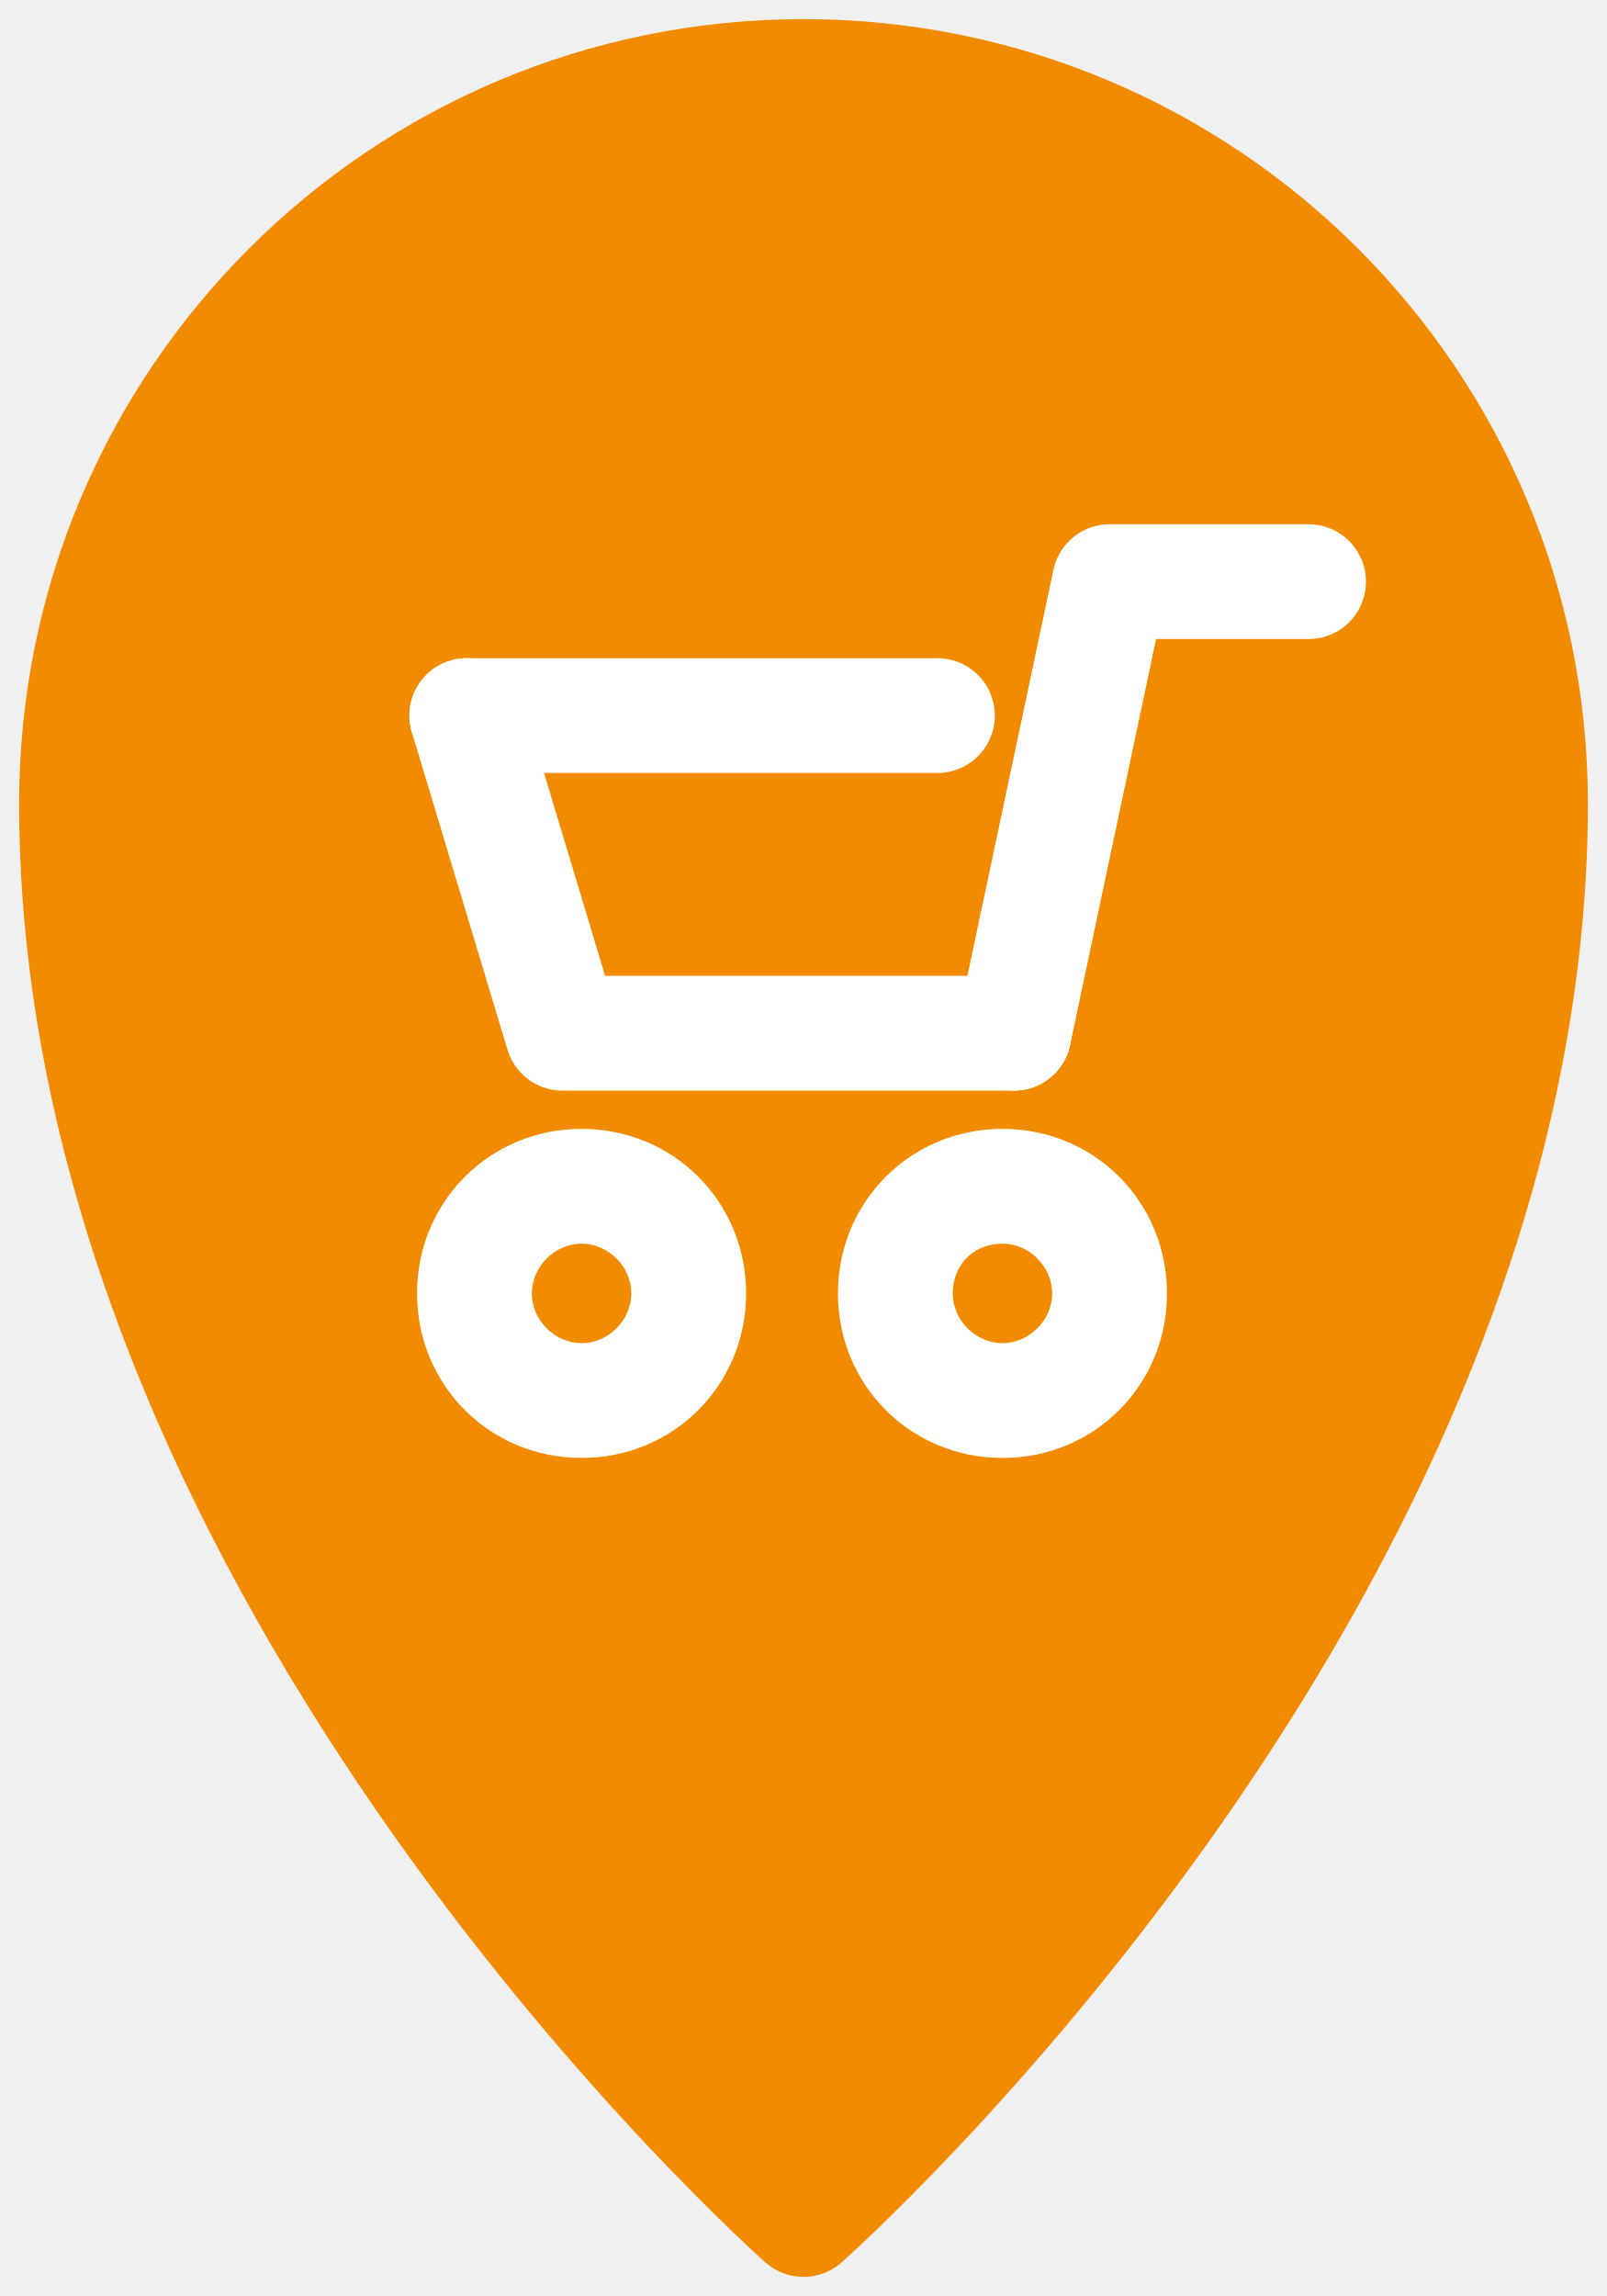
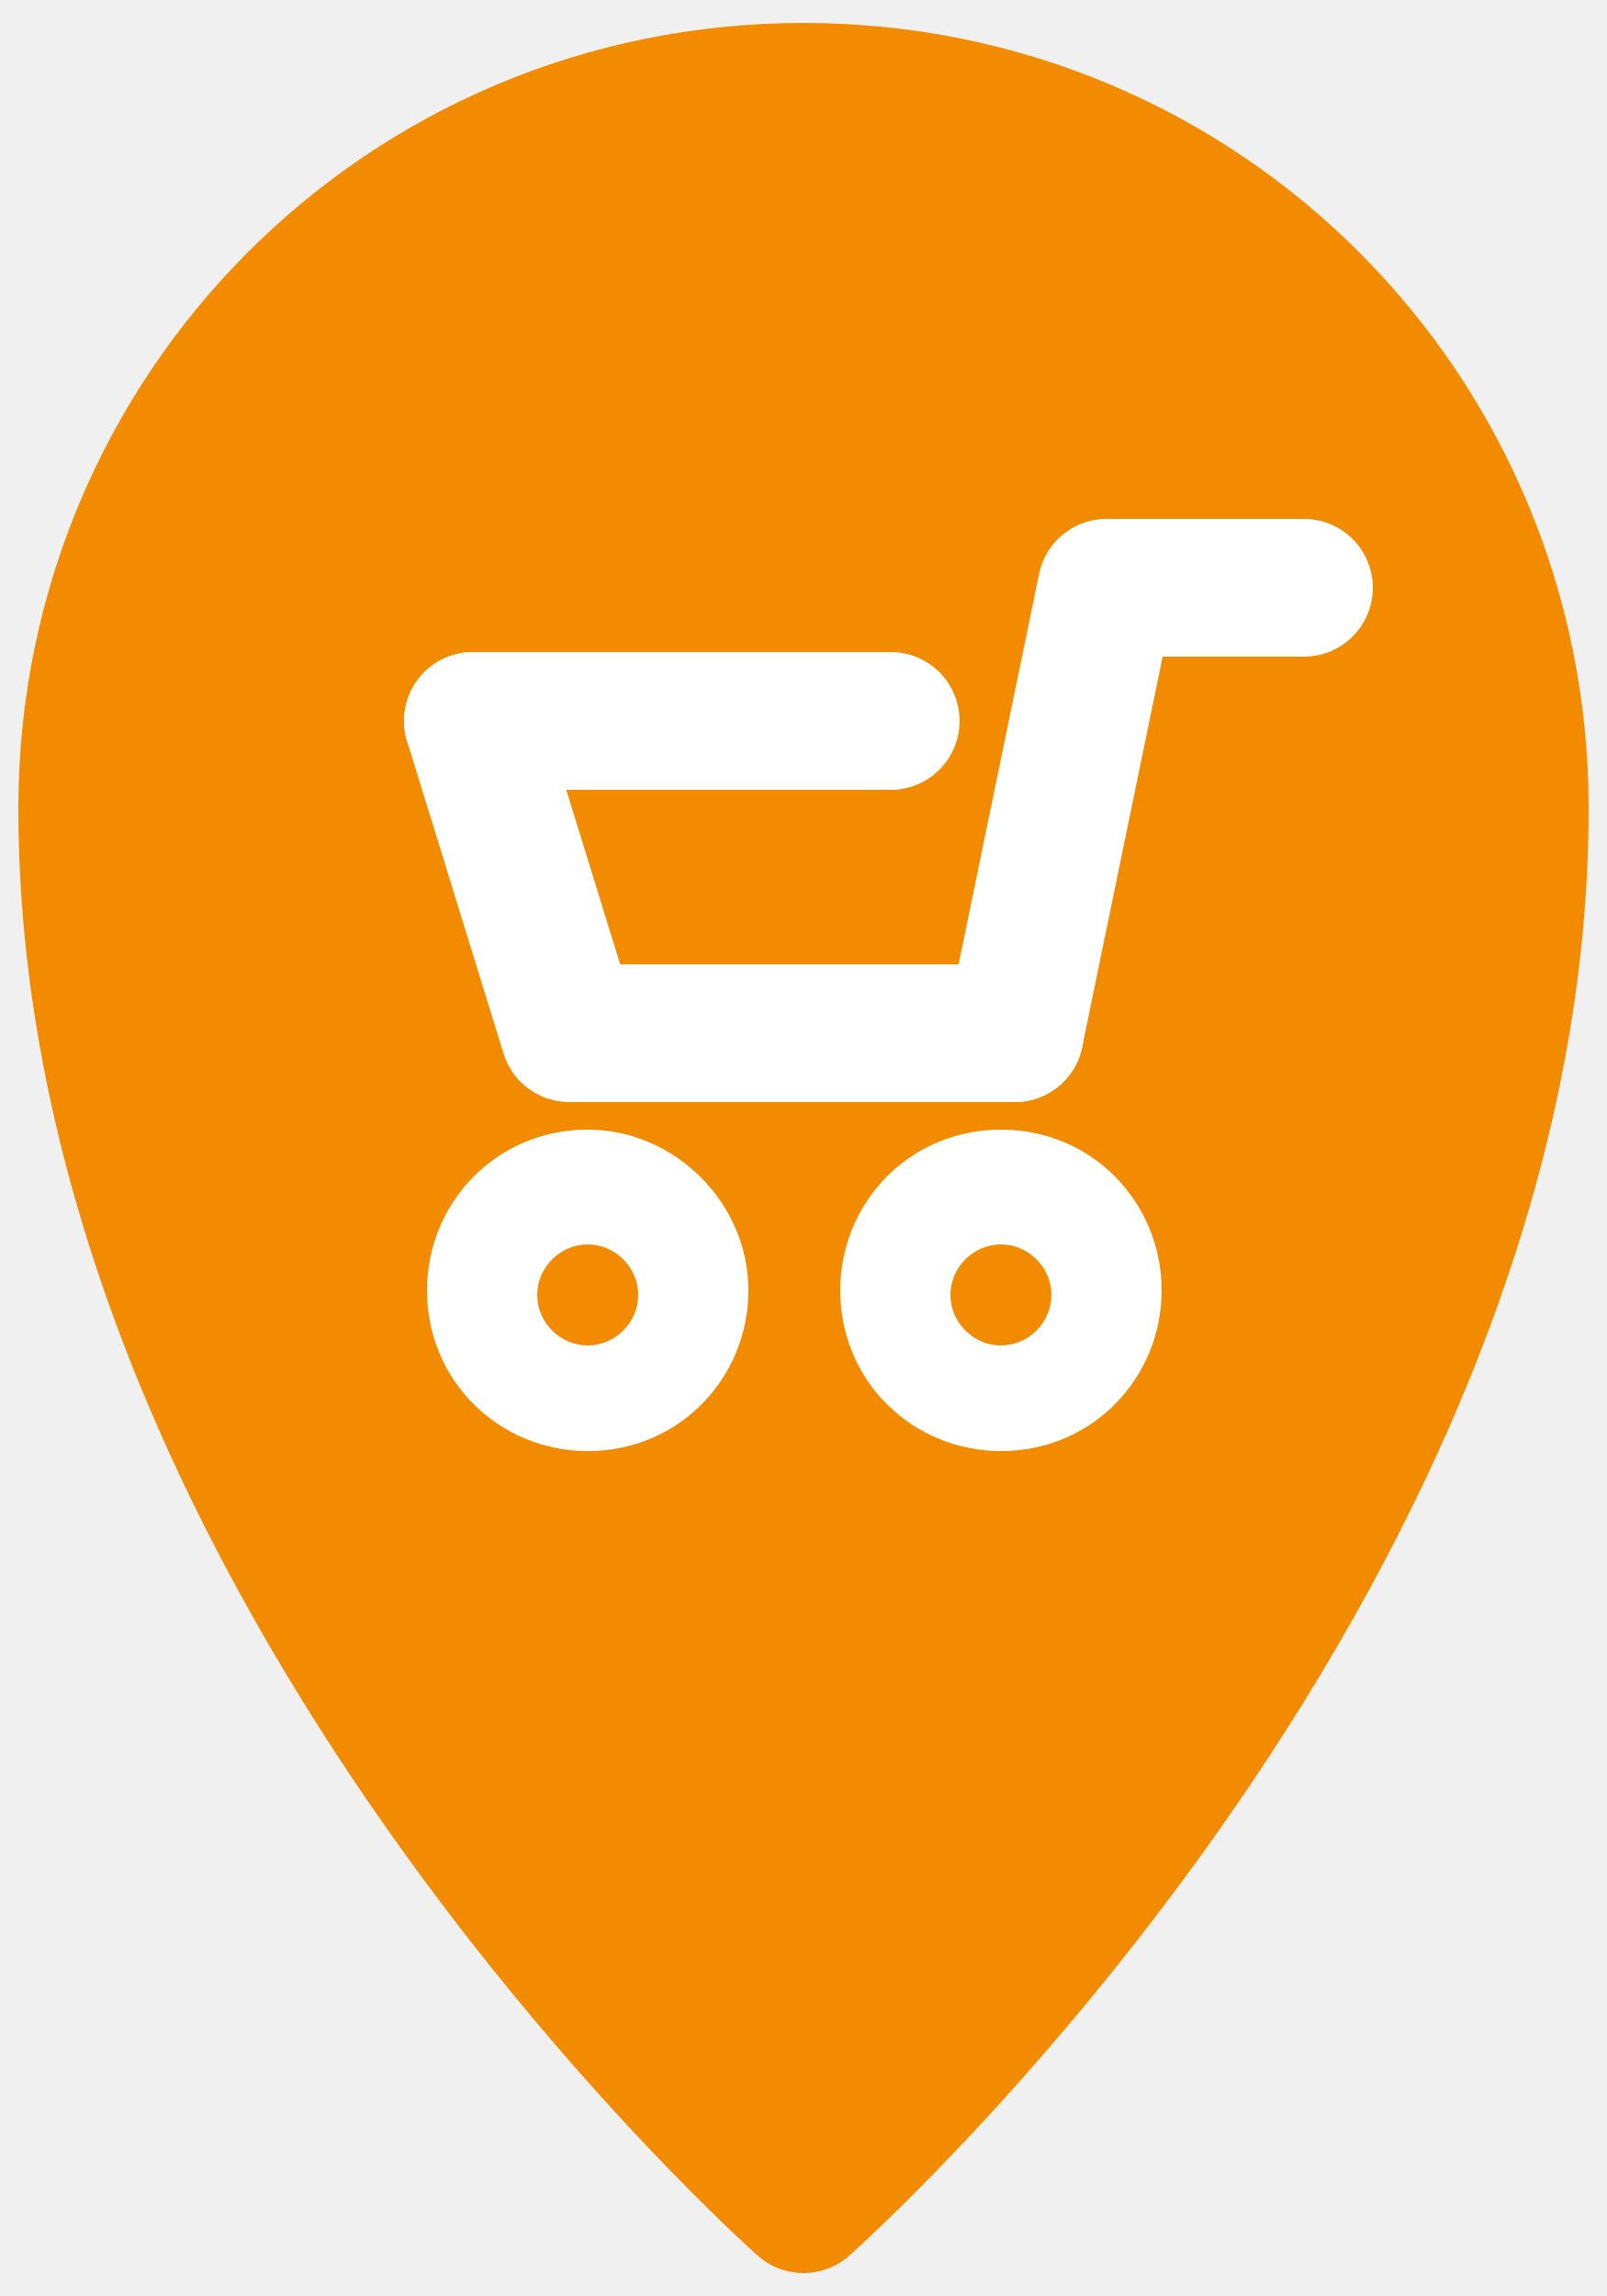
- <svg xmlns="http://www.w3.org/2000/svg" version="1.1" id="Layer_1" x="0px" y="0px" viewBox="-193 186 42 60" style="enable-background:new -193 186 42 60;" xml:space="preserve">
+ <svg xmlns="http://www.w3.org/2000/svg" version="1.1" id="Layer_1" x="0px" y="0px" viewBox="18.9 -3 35 50" style="enable-background:new 18.9 -3 35 50;" xml:space="preserve">
  <style type="text/css">
	.st0{fill:#F38B00;stroke:#F38B00;stroke-width:3;stroke-linecap:round;stroke-linejoin:round;stroke-miterlimit:10;}
	.st1{fill:none;stroke:#FFFFFF;stroke-width:3;stroke-linecap:round;stroke-linejoin:round;stroke-miterlimit:10;}
	.st2{fill:#FFFFFF;}
</style>
  <g id="XMLID_64_">
    <g id="XMLID_3594_">
-       <path id="XMLID_3284_" class="st0" d="M-172,244c0,0,19-16.8,19-37c0-10.5-8.5-19-19-19s-19,8.5-19,19C-191,227.2-172,244-172,244    z" />
+       <path id="XMLID_3284_" class="st0" d="M36.4,45c0,0,15.6-13.8,15.6-30.4C52,6,45.1-1,36.4-1S20.8,6,20.8,14.6    C20.8,31.2,36.4,45,36.4,45z" />
    </g>
    <g id="XMLID_1_">
-       <polyline id="XMLID_3283_" class="st1" points="-166.5,213 -178.3,213 -180.8,204.7   " />
-       <polyline id="XMLID_3609_" class="st1" points="-166.5,213 -164,201.2 -158.8,201.2   " />
-       <line id="XMLID_2353_" class="st1" x1="-180.8" y1="204.7" x2="-168.5" y2="204.7" />
+       <polyline id="XMLID_3283_" class="st1" points="41,19.5 31.3,19.5 29.2,12.7   " />
+       <polyline id="XMLID_3609_" class="st1" points="41,19.5 43,9.8 47.3,9.8   " />
+       <line id="XMLID_2353_" class="st1" x1="29.2" y1="12.7" x2="38.3" y2="12.7" />
      <g id="XMLID_3651_">
        <g id="XMLID_3621_">
-           <path id="XMLID_18_" class="st2" d="M-177.8,218.5c0.7,0,1.3,0.6,1.3,1.3s-0.6,1.3-1.3,1.3s-1.3-0.6-1.3-1.3      S-178.5,218.5-177.8,218.5 M-177.8,215.5c-2.4,0-4.3,1.9-4.3,4.3c0,2.4,1.9,4.3,4.3,4.3c2.4,0,4.3-1.9,4.3-4.3      C-173.5,217.4-175.4,215.5-177.8,215.5L-177.8,215.5z" />
+           <path id="XMLID_18_" class="st2" d="M31.7,24.1c0.6,0,1.1,0.5,1.1,1.1s-0.5,1.1-1.1,1.1c-0.6,0-1.1-0.5-1.1-1.1      S31.1,24.1,31.7,24.1 M31.7,21.6c-2,0-3.5,1.6-3.5,3.5c0,2,1.6,3.5,3.5,3.5c2,0,3.5-1.6,3.5-3.5S33.6,21.6,31.7,21.6L31.7,21.6z      " />
        </g>
        <g id="XMLID_3654_">
-           <path id="XMLID_15_" class="st2" d="M-166.8,218.5c0.7,0,1.3,0.6,1.3,1.3s-0.6,1.3-1.3,1.3s-1.3-0.6-1.3-1.3      S-167.6,218.5-166.8,218.5 M-166.8,215.5c-2.4,0-4.3,1.9-4.3,4.3c0,2.4,1.9,4.3,4.3,4.3c2.4,0,4.3-1.9,4.3-4.3      C-162.5,217.4-164.4,215.5-166.8,215.5L-166.8,215.5z" />
+           <path id="XMLID_15_" class="st2" d="M40.7,24.1c0.6,0,1.1,0.5,1.1,1.1s-0.5,1.1-1.1,1.1s-1.1-0.5-1.1-1.1S40.1,24.1,40.7,24.1       M40.7,21.6c-2,0-3.5,1.6-3.5,3.5c0,2,1.6,3.5,3.5,3.5c2,0,3.5-1.6,3.5-3.5S42.7,21.6,40.7,21.6L40.7,21.6z" />
        </g>
      </g>
    </g>
  </g>
</svg>
